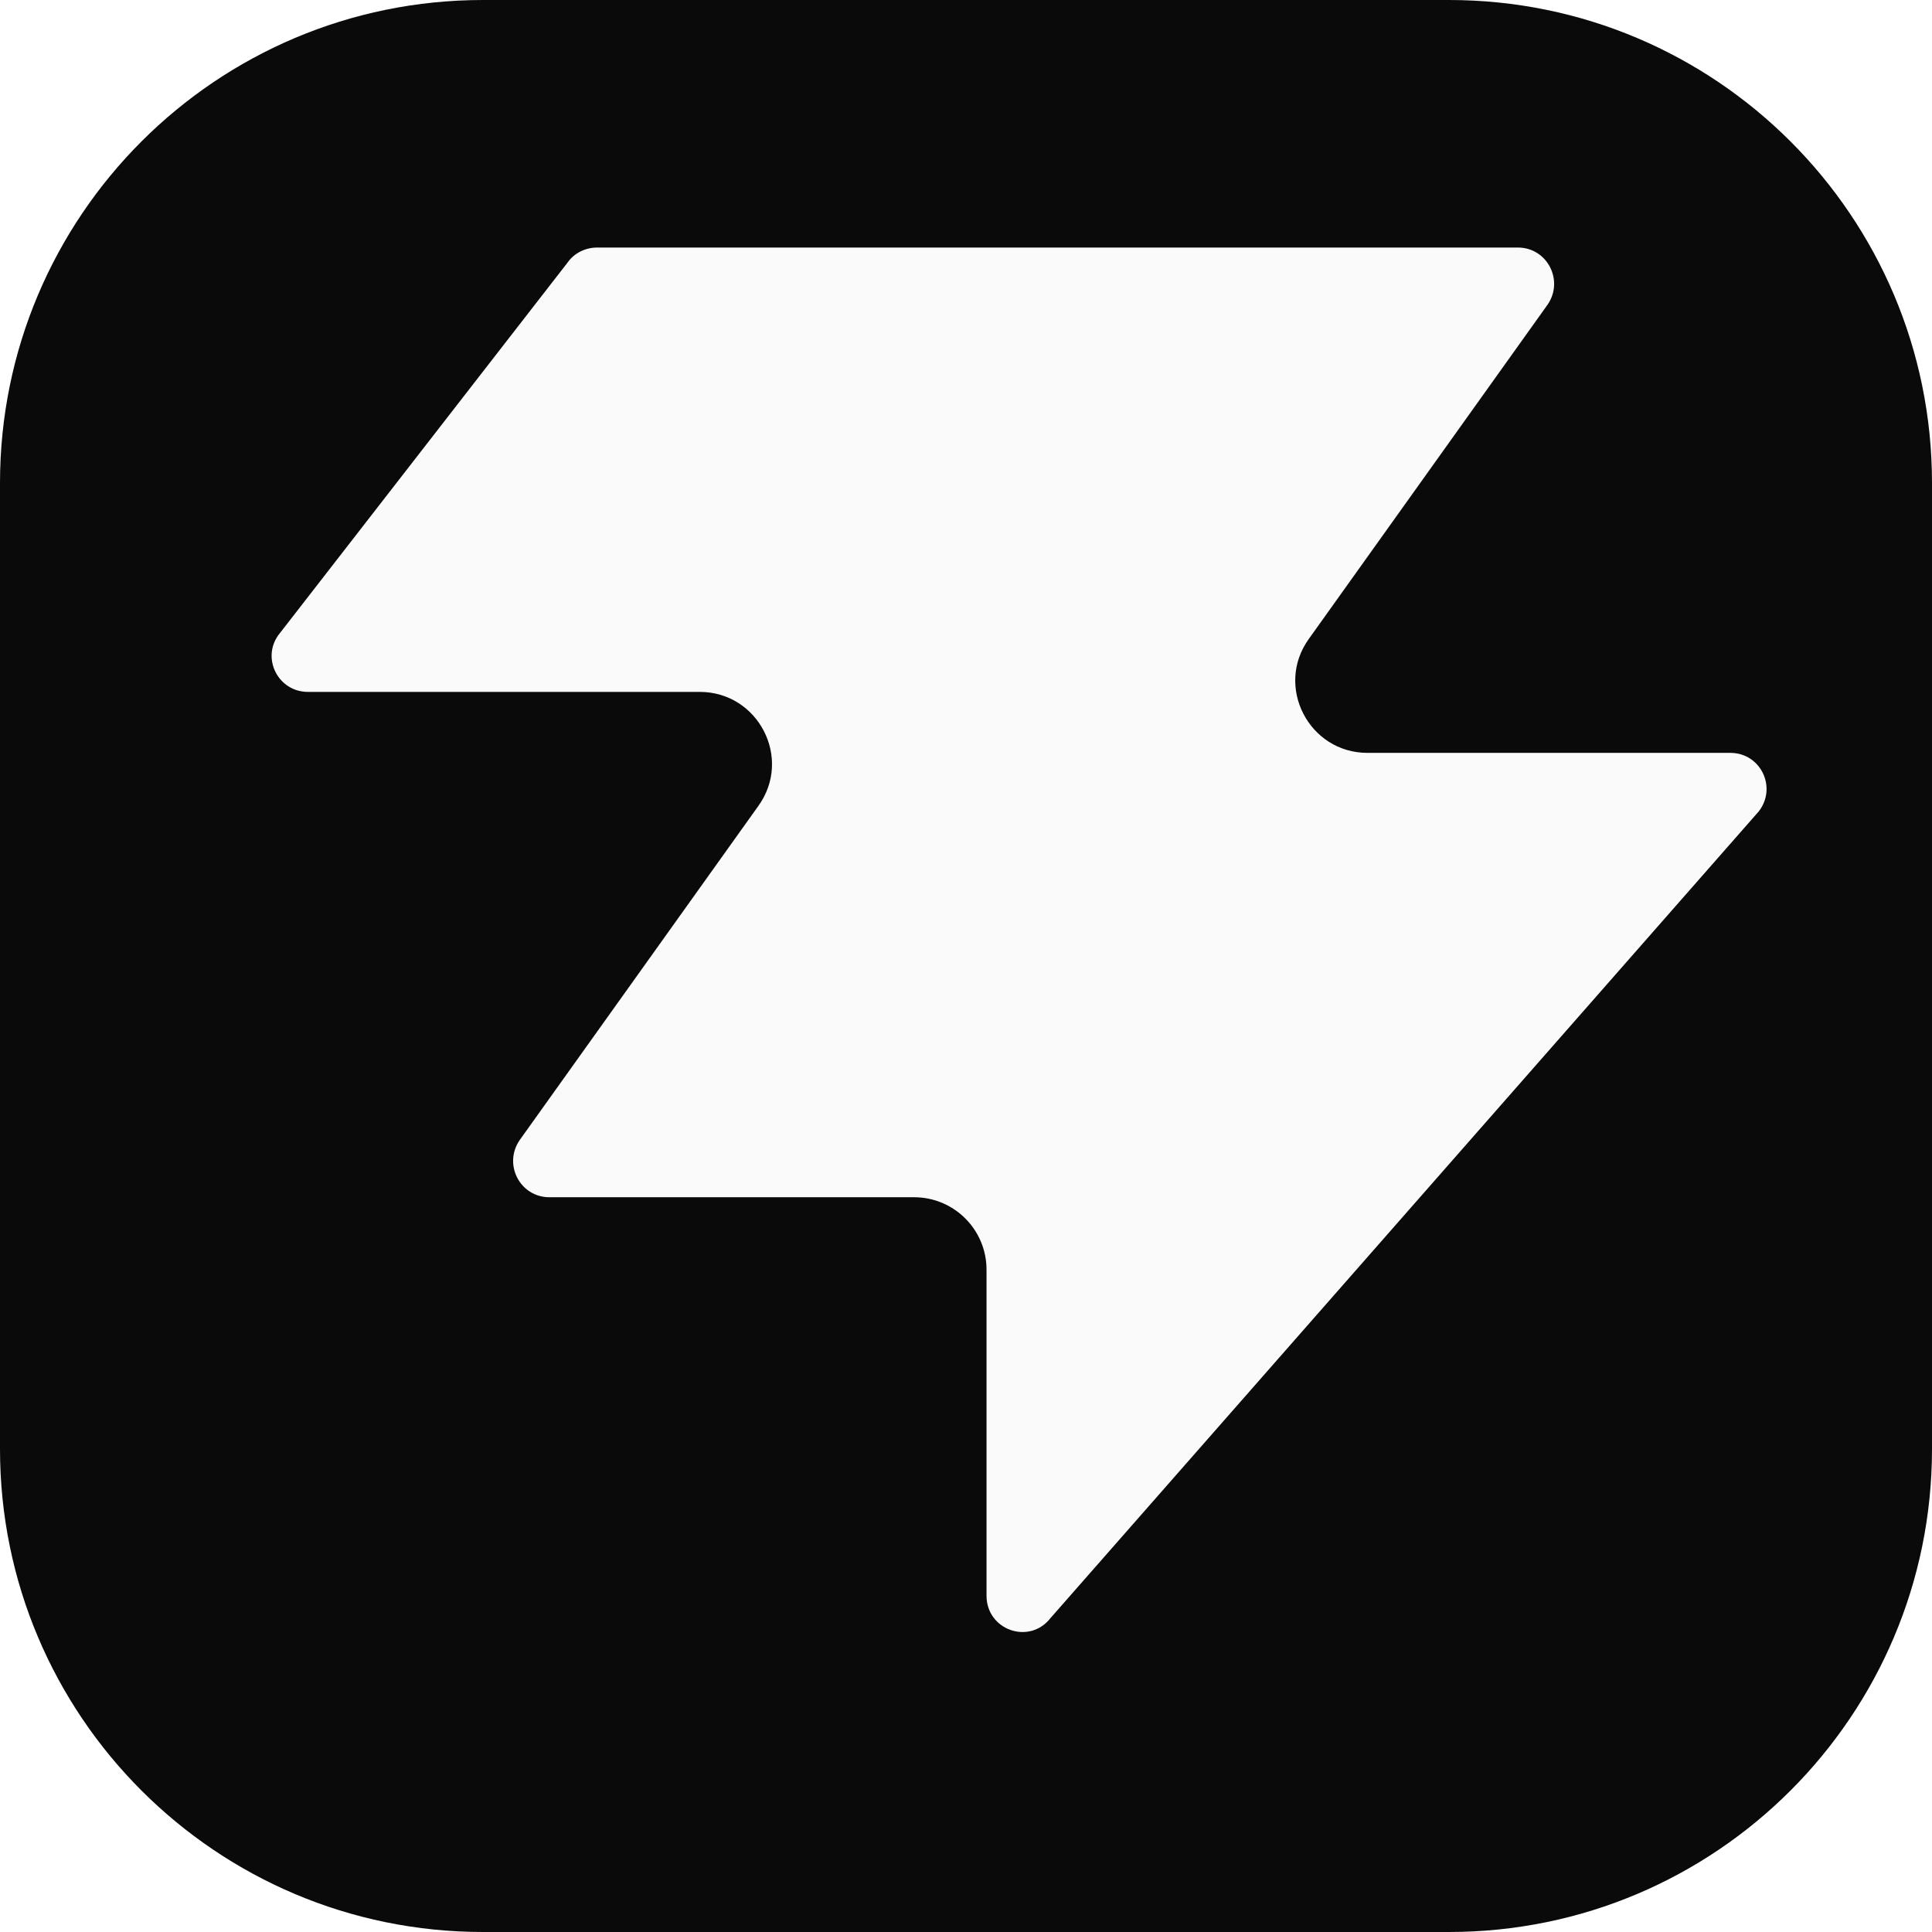
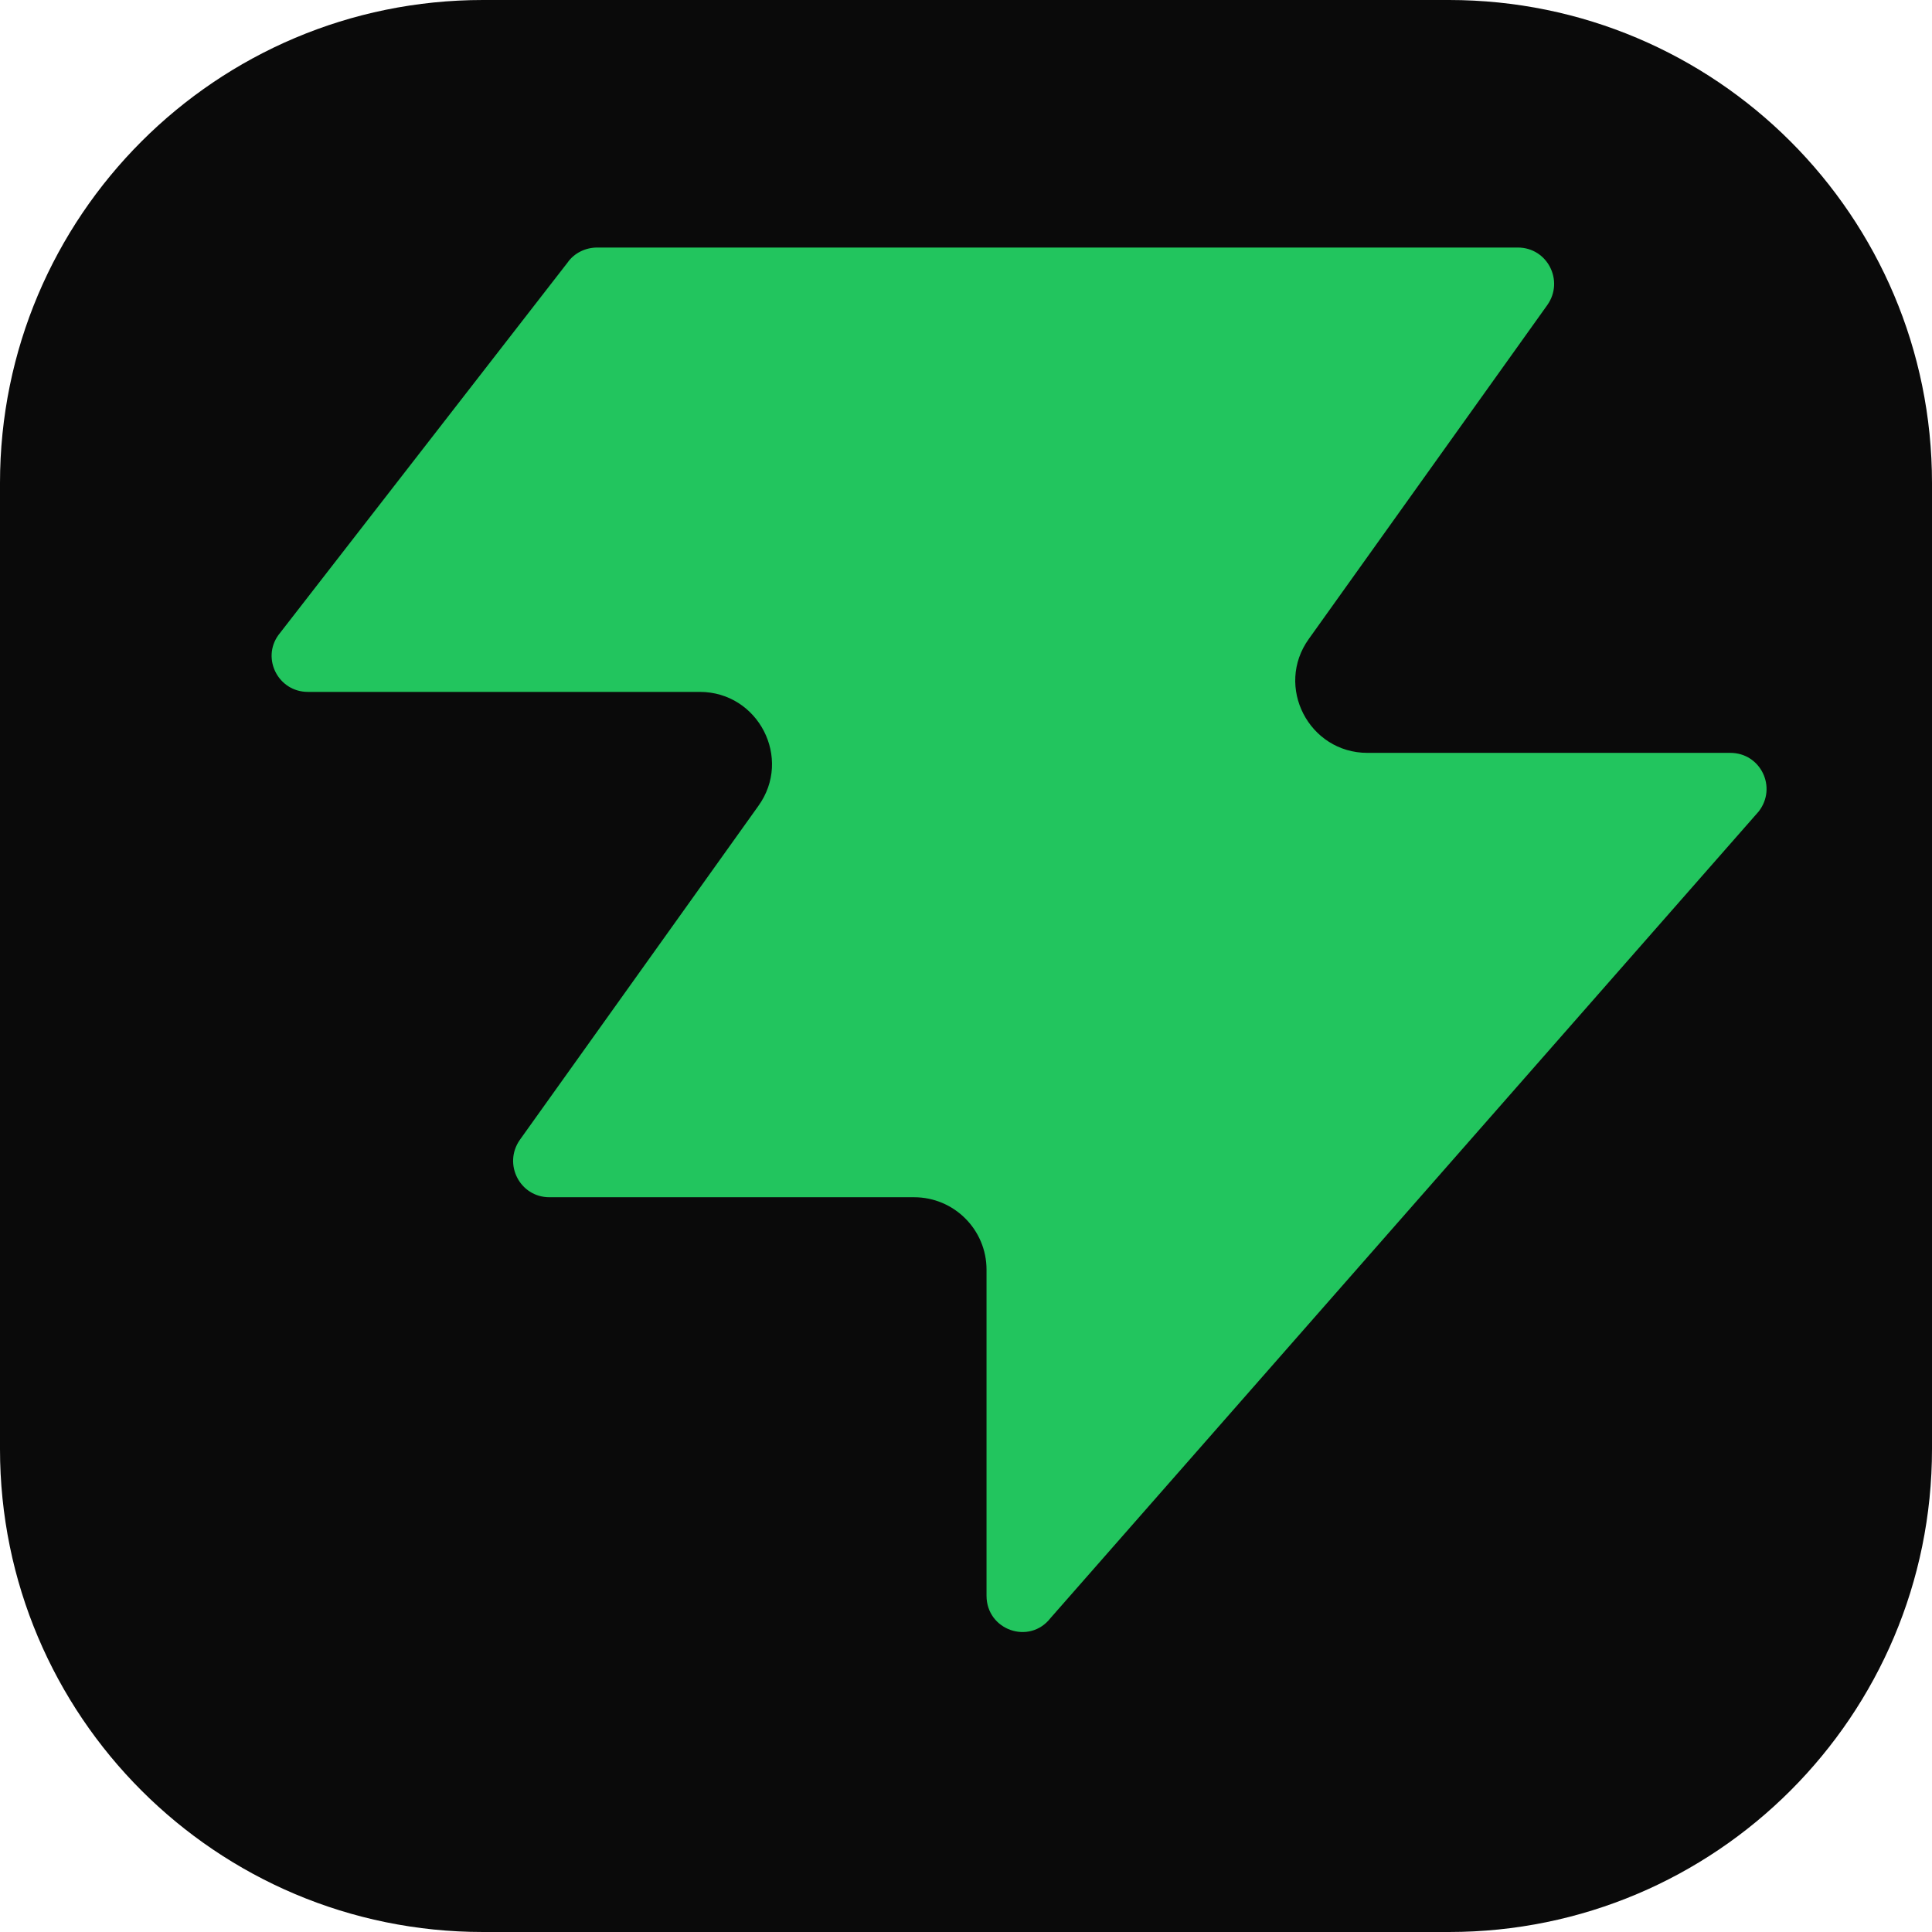
<svg xmlns="http://www.w3.org/2000/svg" viewBox="0 0 32 32" fill="none">
  <rect width="32" height="32" rx="8" fill="#0A0A0A" />
-   <path fill="#FAFAFA" d="M17.4 26.8c-.35.45-1.06.2-1.06-.37v-5.4a1.2 1.2 0 0 0-1.2-1.2H9.1c-.49 0-.77-.55-.49-.95l3.95-5.53c.57-.79 0-1.89-.97-1.89H5.1c-.49 0-.77-.55-.49-.94L9.4 4.35c.11-.16.3-.25.49-.25h15.25c.49 0 .77.55.49.95l-3.95 5.53c-.57.79 0 1.89.97 1.89h6.01c.5 0 .78.57.47.97L17.4 26.8z" />
+   <path fill="#22C55E" d="M17.4 26.8c-.35.45-1.06.2-1.06-.37v-5.4a1.2 1.2 0 0 0-1.2-1.2H9.1c-.49 0-.77-.55-.49-.95l3.95-5.53c.57-.79 0-1.89-.97-1.89H5.1c-.49 0-.77-.55-.49-.94L9.4 4.35c.11-.16.3-.25.49-.25h15.25c.49 0 .77.55.49.95l-3.95 5.53c-.57.79 0 1.89.97 1.89h6.01c.5 0 .78.57.47.97L17.4 26.8z" />
</svg>
